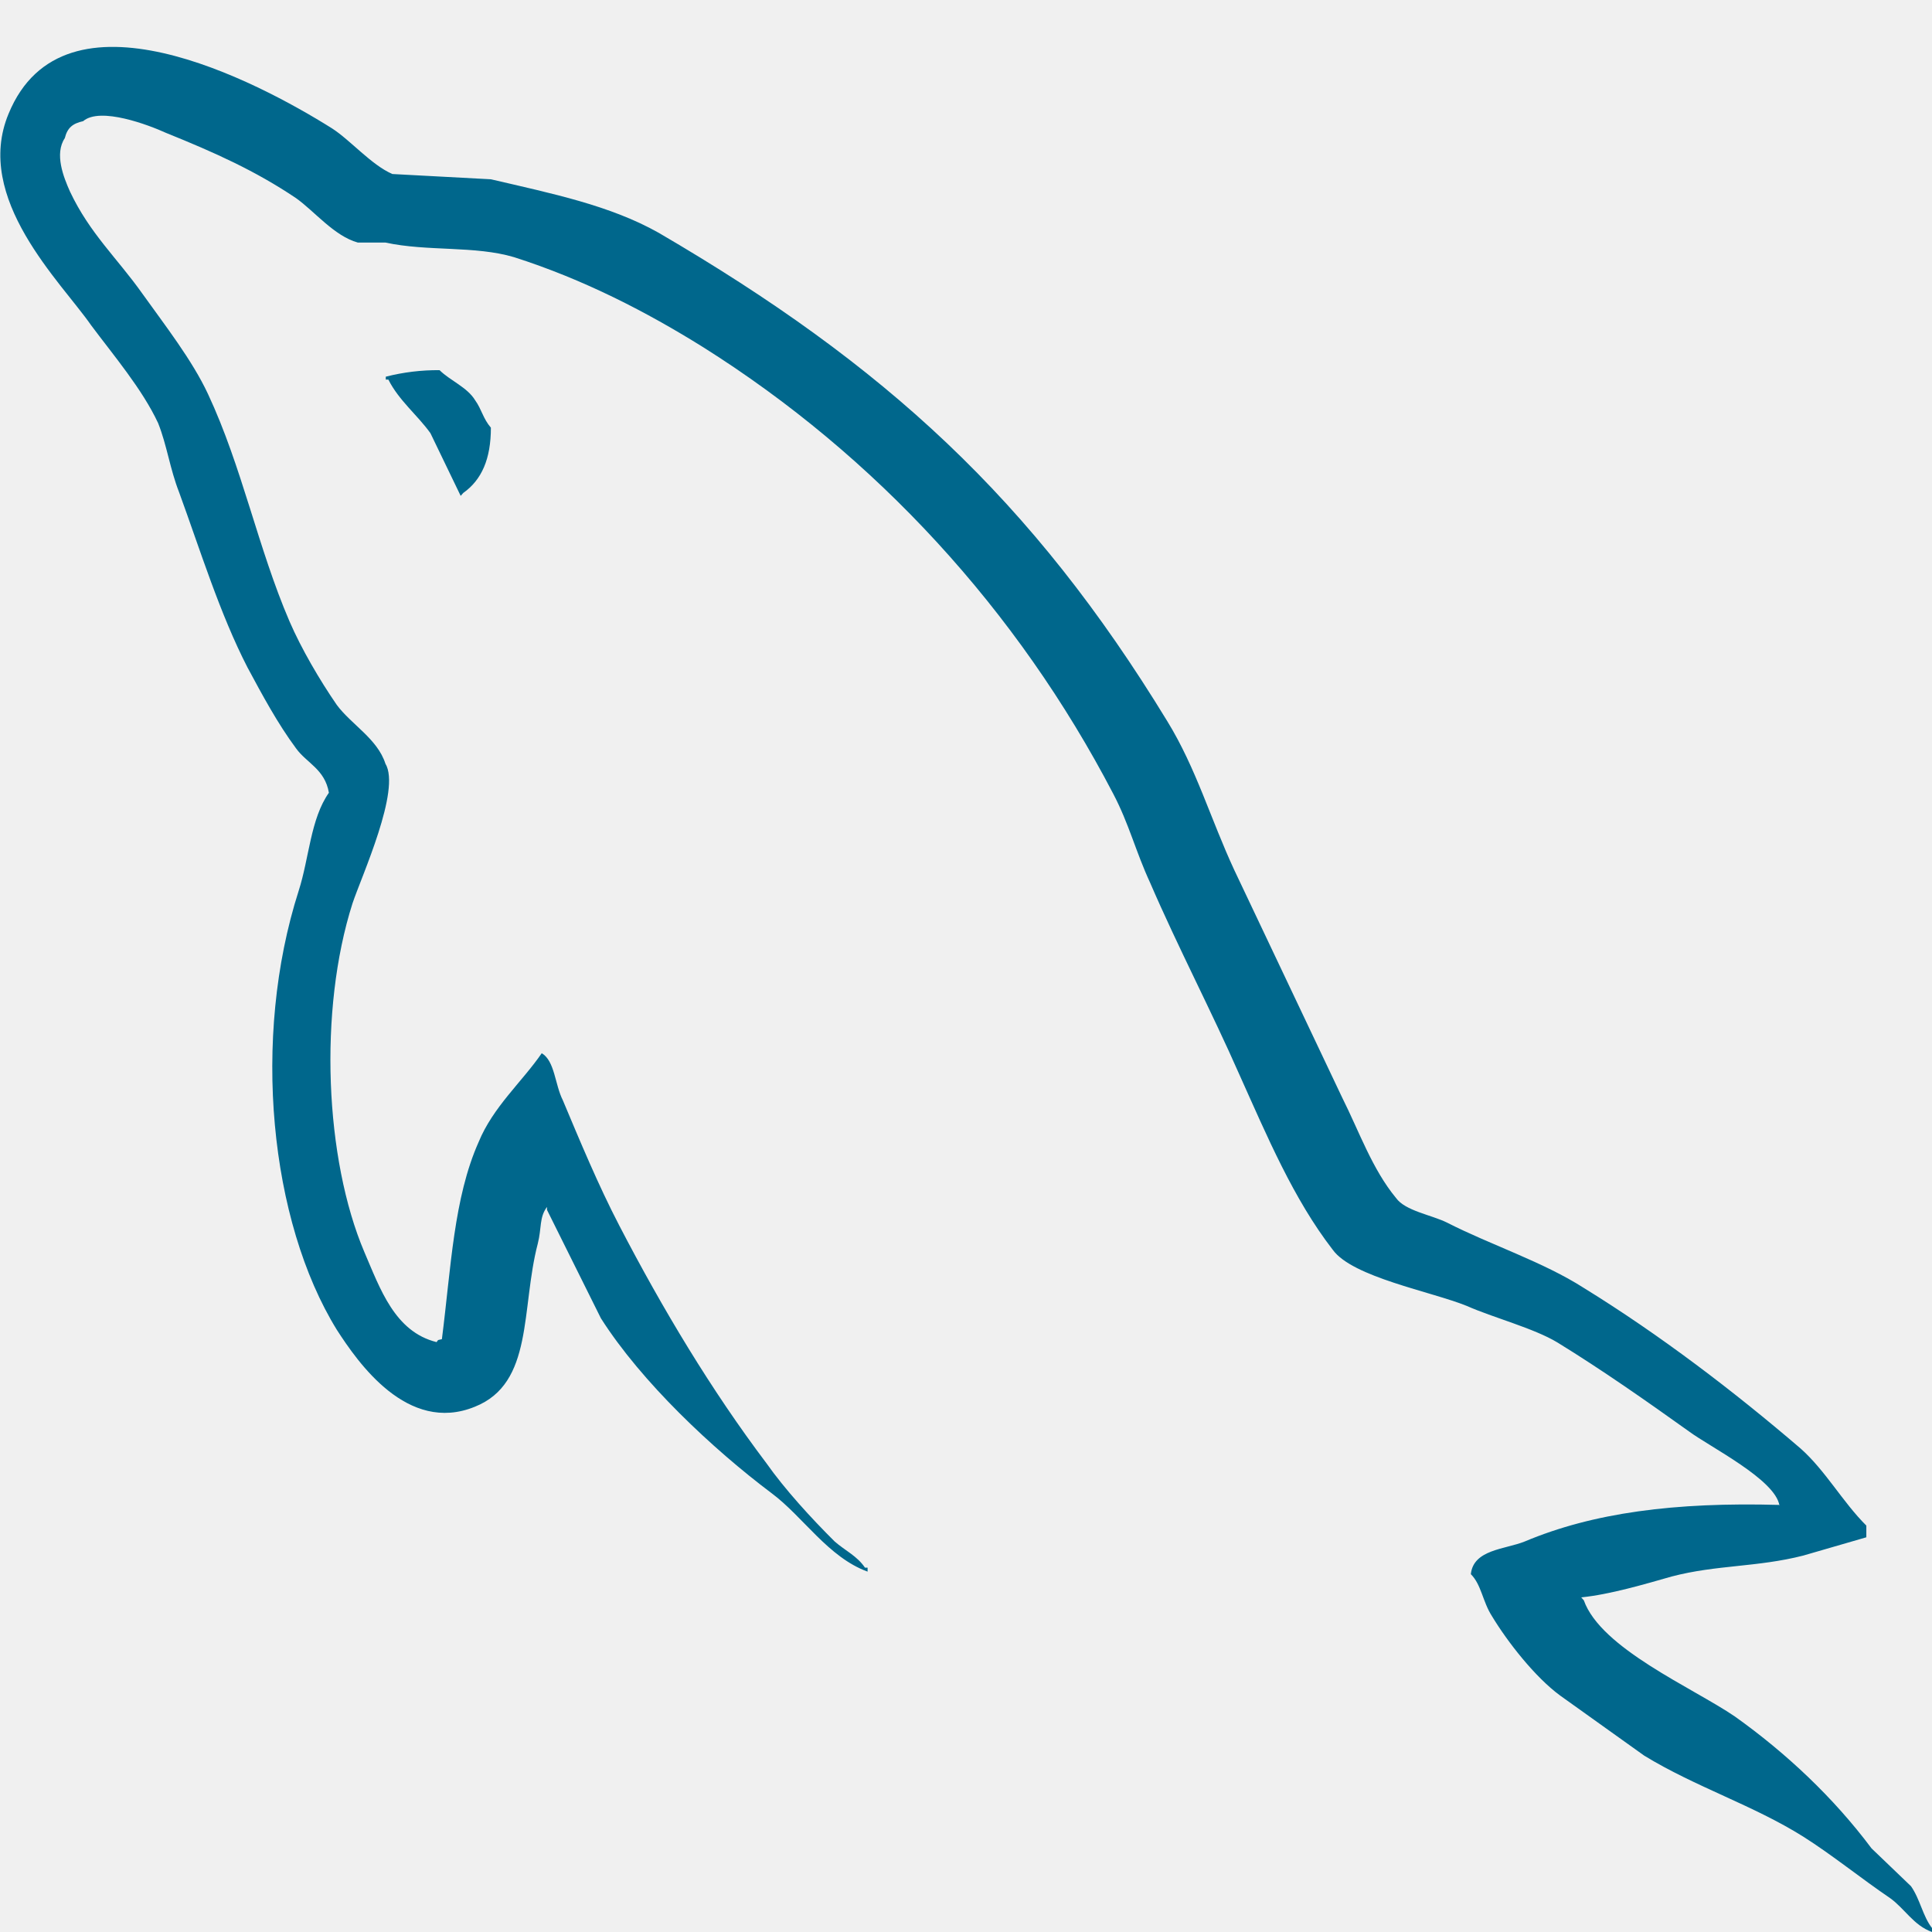
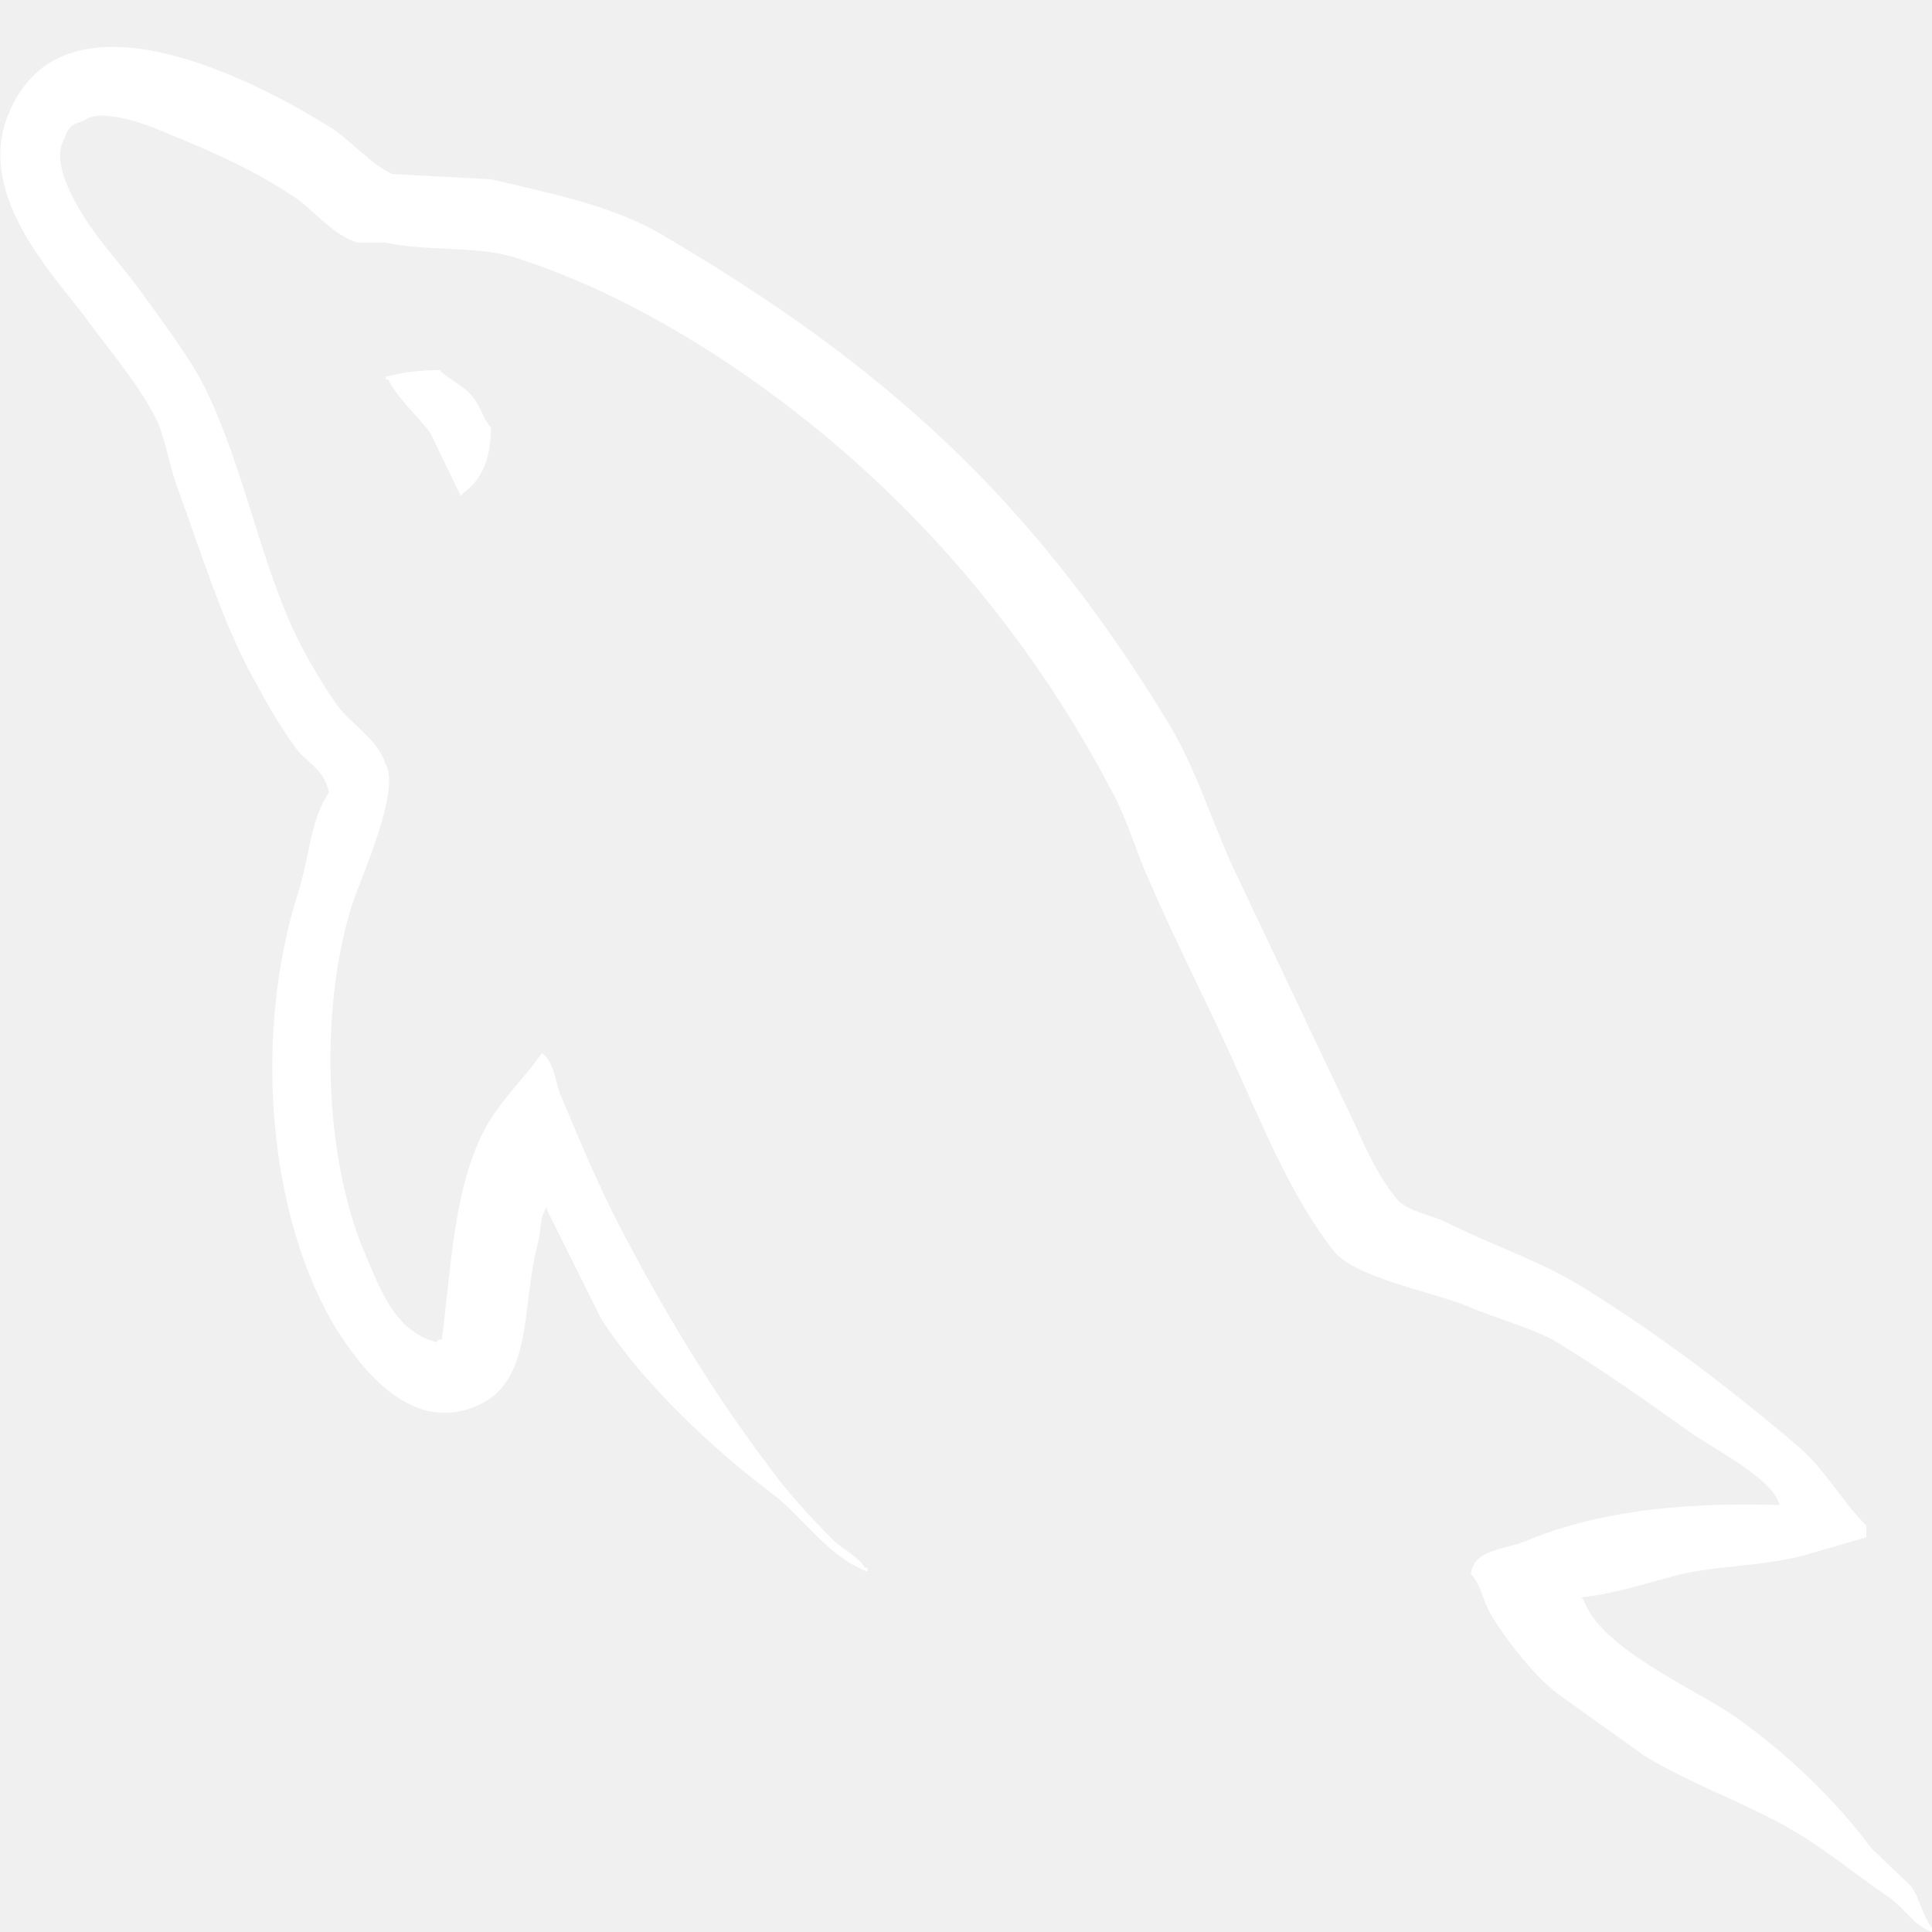
<svg xmlns="http://www.w3.org/2000/svg" width="64" height="64" viewBox="0 0 25.6 25.6">
-   <path d="M179.076 94.886c-3.568-.1-6.336.268-8.656 1.25-.668.27-1.74.27-1.828 1.116.357.355.4.936.713 1.428.535.893 1.473 2.096 2.32 2.72l2.855 2.053c1.74 1.07 3.703 1.695 5.398 2.766.982.625 1.963 1.428 2.945 2.098.5.357.803.938 1.428 1.16v-.135c-.312-.4-.402-.98-.713-1.428l-1.34-1.293c-1.293-1.74-2.9-3.258-4.64-4.506-1.428-.982-4.55-2.32-5.13-3.97l-.088-.1c.98-.1 2.14-.447 3.078-.715 1.518-.4 2.9-.312 4.46-.713l2.143-.625v-.4c-.803-.803-1.383-1.874-2.23-2.632-2.275-1.963-4.775-3.882-7.363-5.488-1.383-.892-3.168-1.473-4.64-2.23-.537-.268-1.428-.402-1.74-.848-.805-.98-1.25-2.275-1.83-3.436l-3.658-7.763c-.803-1.74-1.295-3.48-2.275-5.086-4.596-7.585-9.594-12.18-17.268-16.687-1.65-.937-3.613-1.34-5.7-1.83l-3.346-.18c-.715-.312-1.428-1.16-2.053-1.562-2.543-1.606-9.102-5.086-10.977-.5-1.205 2.9 1.785 5.755 2.8 7.228.76 1.026 1.74 2.186 2.277 3.346.3.758.4 1.562.713 2.365.713 1.963 1.383 4.15 2.32 5.98.5.937 1.025 1.92 1.65 2.767.357.5.982.714 1.115 1.517-.625.893-.668 2.23-1.025 3.347-1.607 5.042-.982 11.288 1.293 15 .715 1.115 2.4 3.57 4.686 2.632 2.008-.803 1.56-3.346 2.14-5.577.135-.535.045-.892.312-1.25v.1l1.83 3.703c1.383 2.186 3.793 4.462 5.8 5.98 1.07.803 1.918 2.187 3.256 2.677v-.135h-.088c-.268-.4-.67-.58-1.027-.892-.803-.803-1.695-1.785-2.32-2.677-1.873-2.498-3.523-5.265-4.996-8.12-.715-1.383-1.34-2.9-1.918-4.283-.27-.536-.27-1.34-.715-1.606-.67.98-1.65 1.83-2.143 3.034-.848 1.918-.936 4.283-1.248 6.737-.18.045-.1 0-.18.1-1.426-.356-1.918-1.83-2.453-3.078-1.338-3.168-1.562-8.254-.402-11.913.312-.937 1.652-3.882 1.117-4.774-.27-.848-1.16-1.338-1.652-2.008-.58-.848-1.203-1.918-1.605-2.855-1.07-2.5-1.605-5.265-2.766-7.764-.537-1.16-1.473-2.365-2.232-3.435-.848-1.205-1.783-2.053-2.453-3.48-.223-.5-.535-1.294-.178-1.83.088-.357.268-.5.623-.58.58-.5 2.232.134 2.812.4 1.65.67 3.033 1.294 4.416 2.23.625.446 1.295 1.294 2.098 1.518h.938c1.428.312 3.033.1 4.37.5 2.365.76 4.506 1.874 6.426 3.08 5.844 3.703 10.664 8.968 13.92 15.26.535 1.026.758 1.963 1.25 3.034.938 2.187 2.098 4.417 3.033 6.56.938 2.097 1.83 4.24 3.168 5.98.67.937 3.346 1.427 4.55 1.918.893.4 2.275.76 3.08 1.25 1.516.937 3.033 2.008 4.46 3.034.713.534 2.945 1.65 3.078 2.54zm-45.5-38.772a7.09 7.09 0 0 0-1.828.223v.1h.088c.357.714.982 1.205 1.428 1.83l1.027 2.142.088-.1c.625-.446.938-1.16.938-2.23-.268-.312-.312-.625-.535-.937-.268-.446-.848-.67-1.206-1.026z" transform="matrix(.390229 0 0 .38781 -46.30004 -16.85672)" fill-rule="evenodd" fill="#00678c" />
+   <path d="M179.076 94.886c-3.568-.1-6.336.268-8.656 1.25-.668.27-1.74.27-1.828 1.116.357.355.4.936.713 1.428.535.893 1.473 2.096 2.32 2.72l2.855 2.053c1.74 1.07 3.703 1.695 5.398 2.766.982.625 1.963 1.428 2.945 2.098.5.357.803.938 1.428 1.16v-.135c-.312-.4-.402-.98-.713-1.428l-1.34-1.293c-1.293-1.74-2.9-3.258-4.64-4.506-1.428-.982-4.55-2.32-5.13-3.97l-.088-.1c.98-.1 2.14-.447 3.078-.715 1.518-.4 2.9-.312 4.46-.713l2.143-.625v-.4c-.803-.803-1.383-1.874-2.23-2.632-2.275-1.963-4.775-3.882-7.363-5.488-1.383-.892-3.168-1.473-4.64-2.23-.537-.268-1.428-.402-1.74-.848-.805-.98-1.25-2.275-1.83-3.436l-3.658-7.763c-.803-1.74-1.295-3.48-2.275-5.086-4.596-7.585-9.594-12.18-17.268-16.687-1.65-.937-3.613-1.34-5.7-1.83l-3.346-.18c-.715-.312-1.428-1.16-2.053-1.562-2.543-1.606-9.102-5.086-10.977-.5-1.205 2.9 1.785 5.755 2.8 7.228.76 1.026 1.74 2.186 2.277 3.346.3.758.4 1.562.713 2.365.713 1.963 1.383 4.15 2.32 5.98.5.937 1.025 1.92 1.65 2.767.357.5.982.714 1.115 1.517-.625.893-.668 2.23-1.025 3.347-1.607 5.042-.982 11.288 1.293 15 .715 1.115 2.4 3.57 4.686 2.632 2.008-.803 1.56-3.346 2.14-5.577.135-.535.045-.892.312-1.25v.1l1.83 3.703c1.383 2.186 3.793 4.462 5.8 5.98 1.07.803 1.918 2.187 3.256 2.677v-.135h-.088c-.268-.4-.67-.58-1.027-.892-.803-.803-1.695-1.785-2.32-2.677-1.873-2.498-3.523-5.265-4.996-8.12-.715-1.383-1.34-2.9-1.918-4.283-.27-.536-.27-1.34-.715-1.606-.67.98-1.65 1.83-2.143 3.034-.848 1.918-.936 4.283-1.248 6.737-.18.045-.1 0-.18.1-1.426-.356-1.918-1.83-2.453-3.078-1.338-3.168-1.562-8.254-.402-11.913.312-.937 1.652-3.882 1.117-4.774-.27-.848-1.16-1.338-1.652-2.008-.58-.848-1.203-1.918-1.605-2.855-1.07-2.5-1.605-5.265-2.766-7.764-.537-1.16-1.473-2.365-2.232-3.435-.848-1.205-1.783-2.053-2.453-3.48-.223-.5-.535-1.294-.178-1.83.088-.357.268-.5.623-.58.58-.5 2.232.134 2.812.4 1.65.67 3.033 1.294 4.416 2.23.625.446 1.295 1.294 2.098 1.518h.938c1.428.312 3.033.1 4.37.5 2.365.76 4.506 1.874 6.426 3.08 5.844 3.703 10.664 8.968 13.92 15.26.535 1.026.758 1.963 1.25 3.034.938 2.187 2.098 4.417 3.033 6.56.938 2.097 1.83 4.24 3.168 5.98.67.937 3.346 1.427 4.55 1.918.893.4 2.275.76 3.08 1.25 1.516.937 3.033 2.008 4.46 3.034.713.534 2.945 1.65 3.078 2.54zm-45.5-38.772a7.09 7.09 0 0 0-1.828.223v.1h.088c.357.714.982 1.205 1.428 1.83l1.027 2.142.088-.1c.625-.446.938-1.16.938-2.23-.268-.312-.312-.625-.535-.937-.268-.446-.848-.67-1.206-1.026z" transform="matrix(.390229 0 0 .38781 -46.30004 -16.85672)" fill-rule="evenodd" fill="white" />
</svg>
